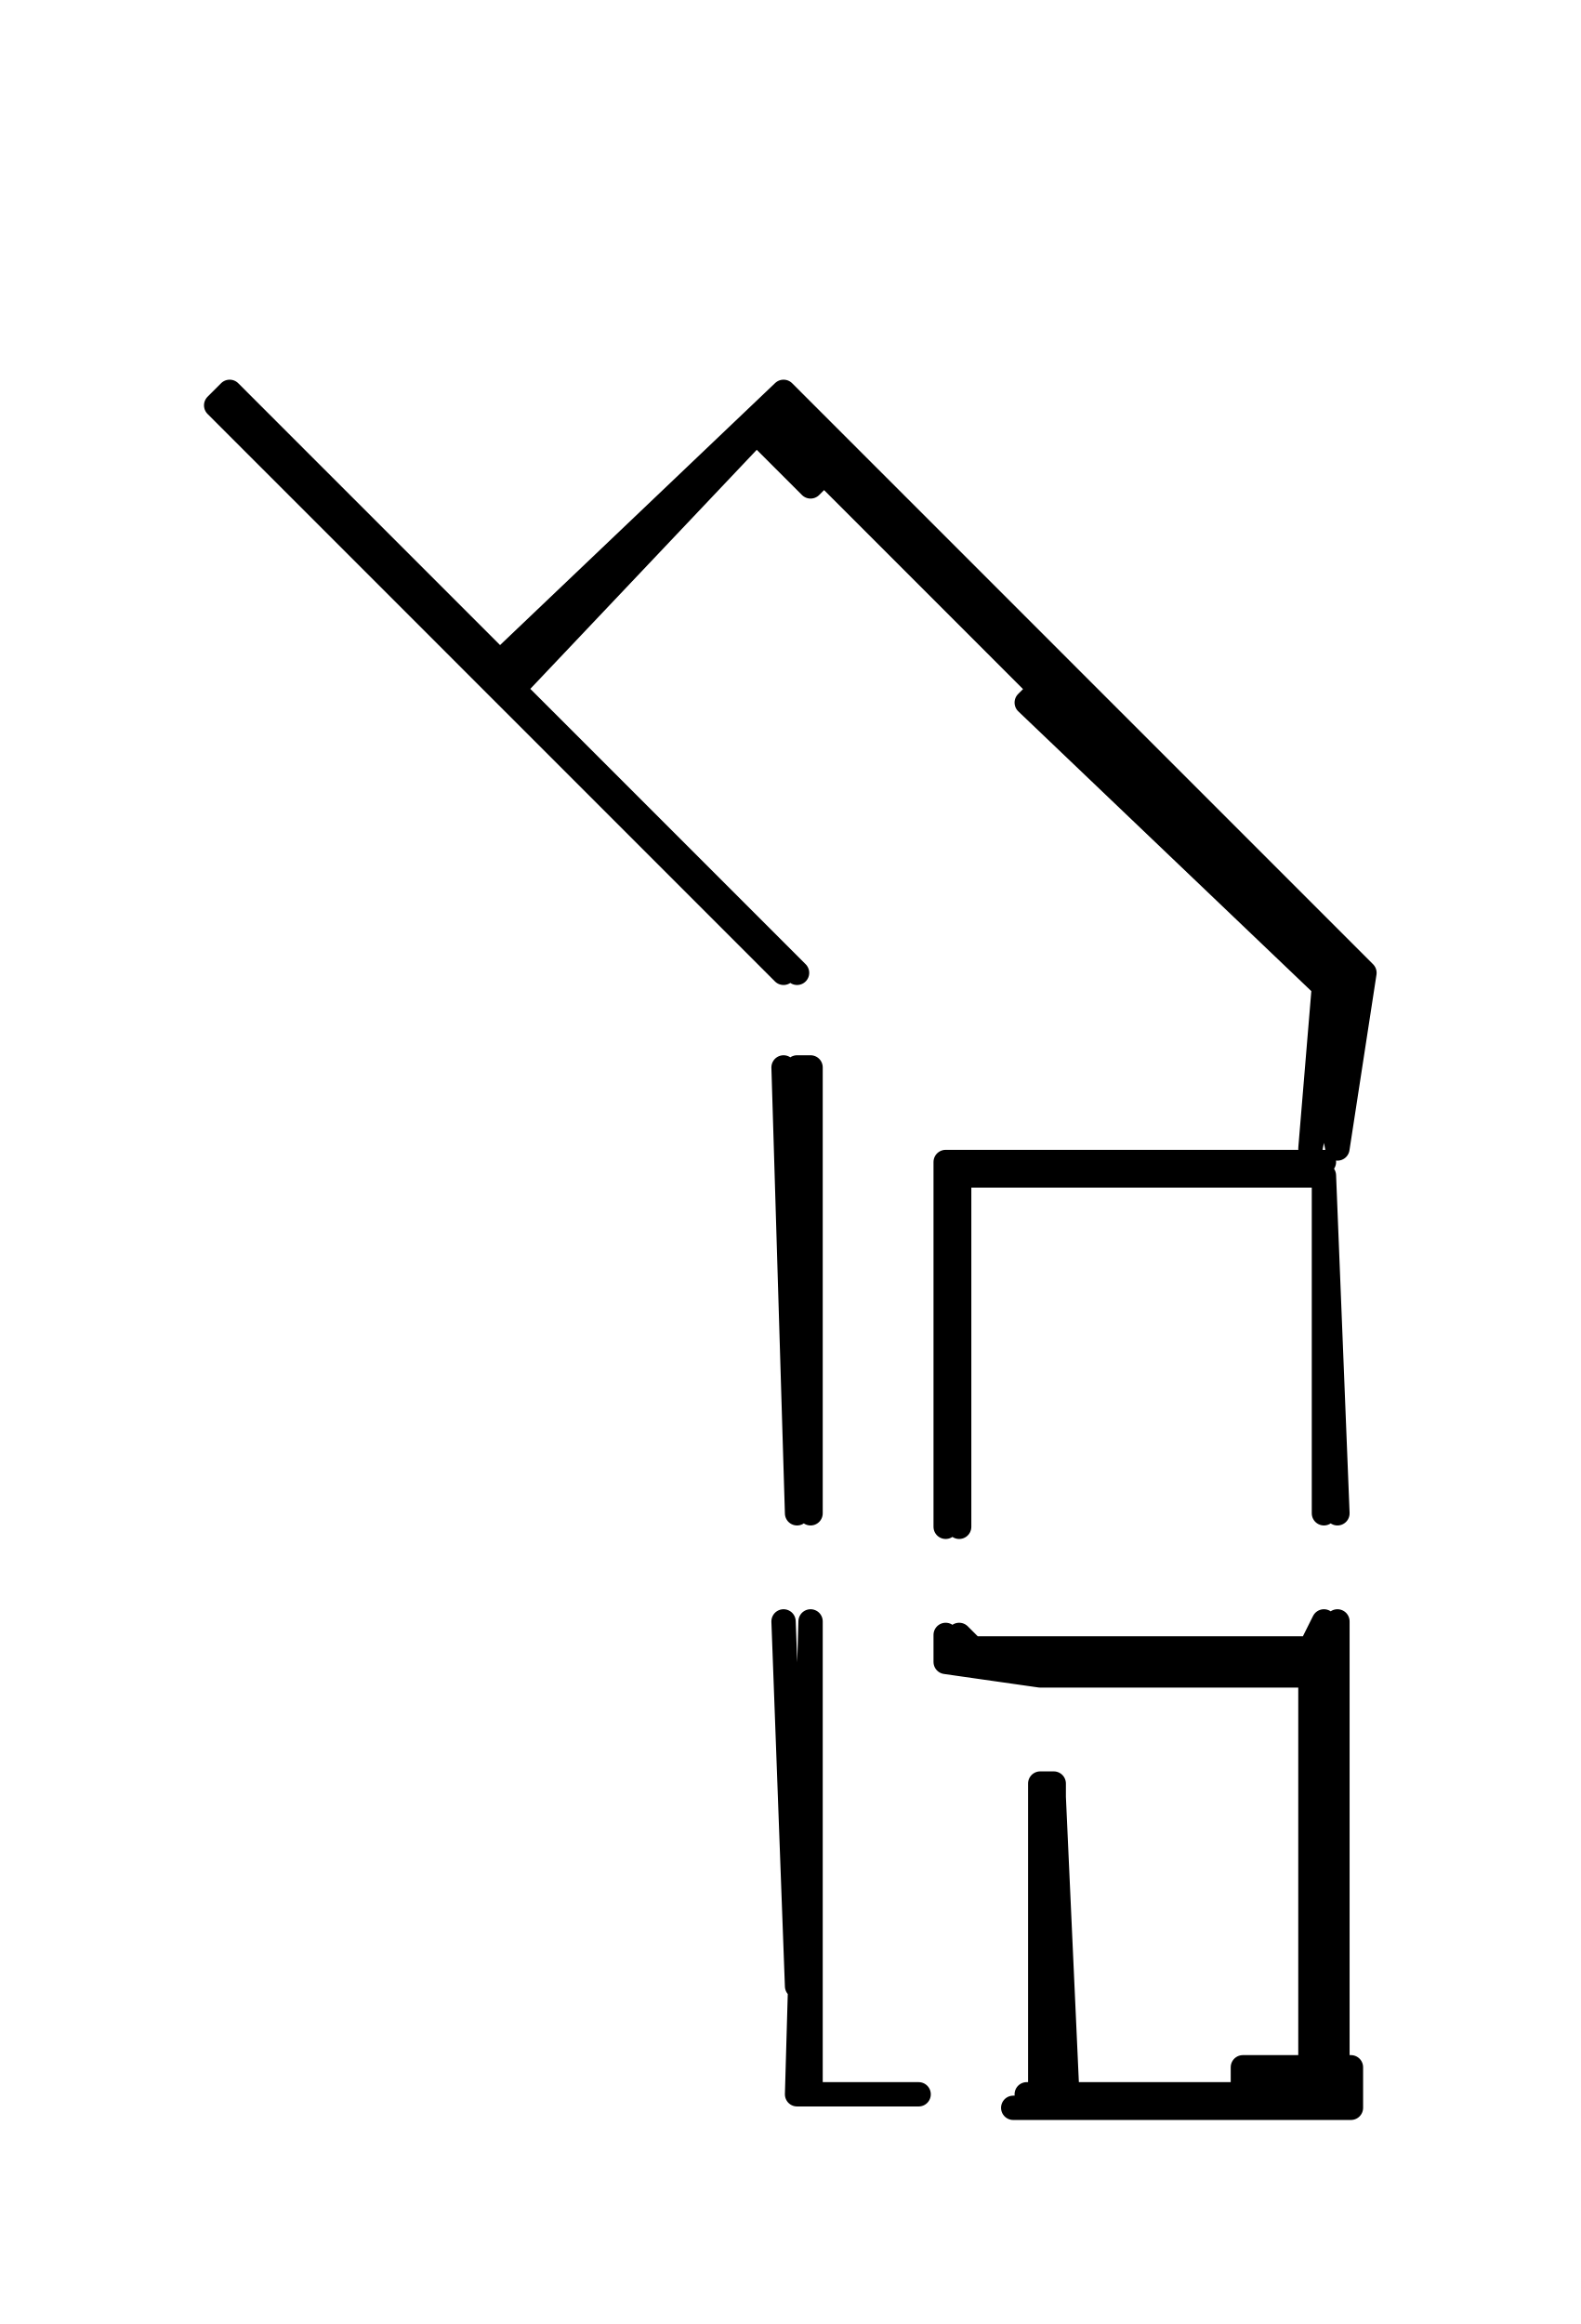
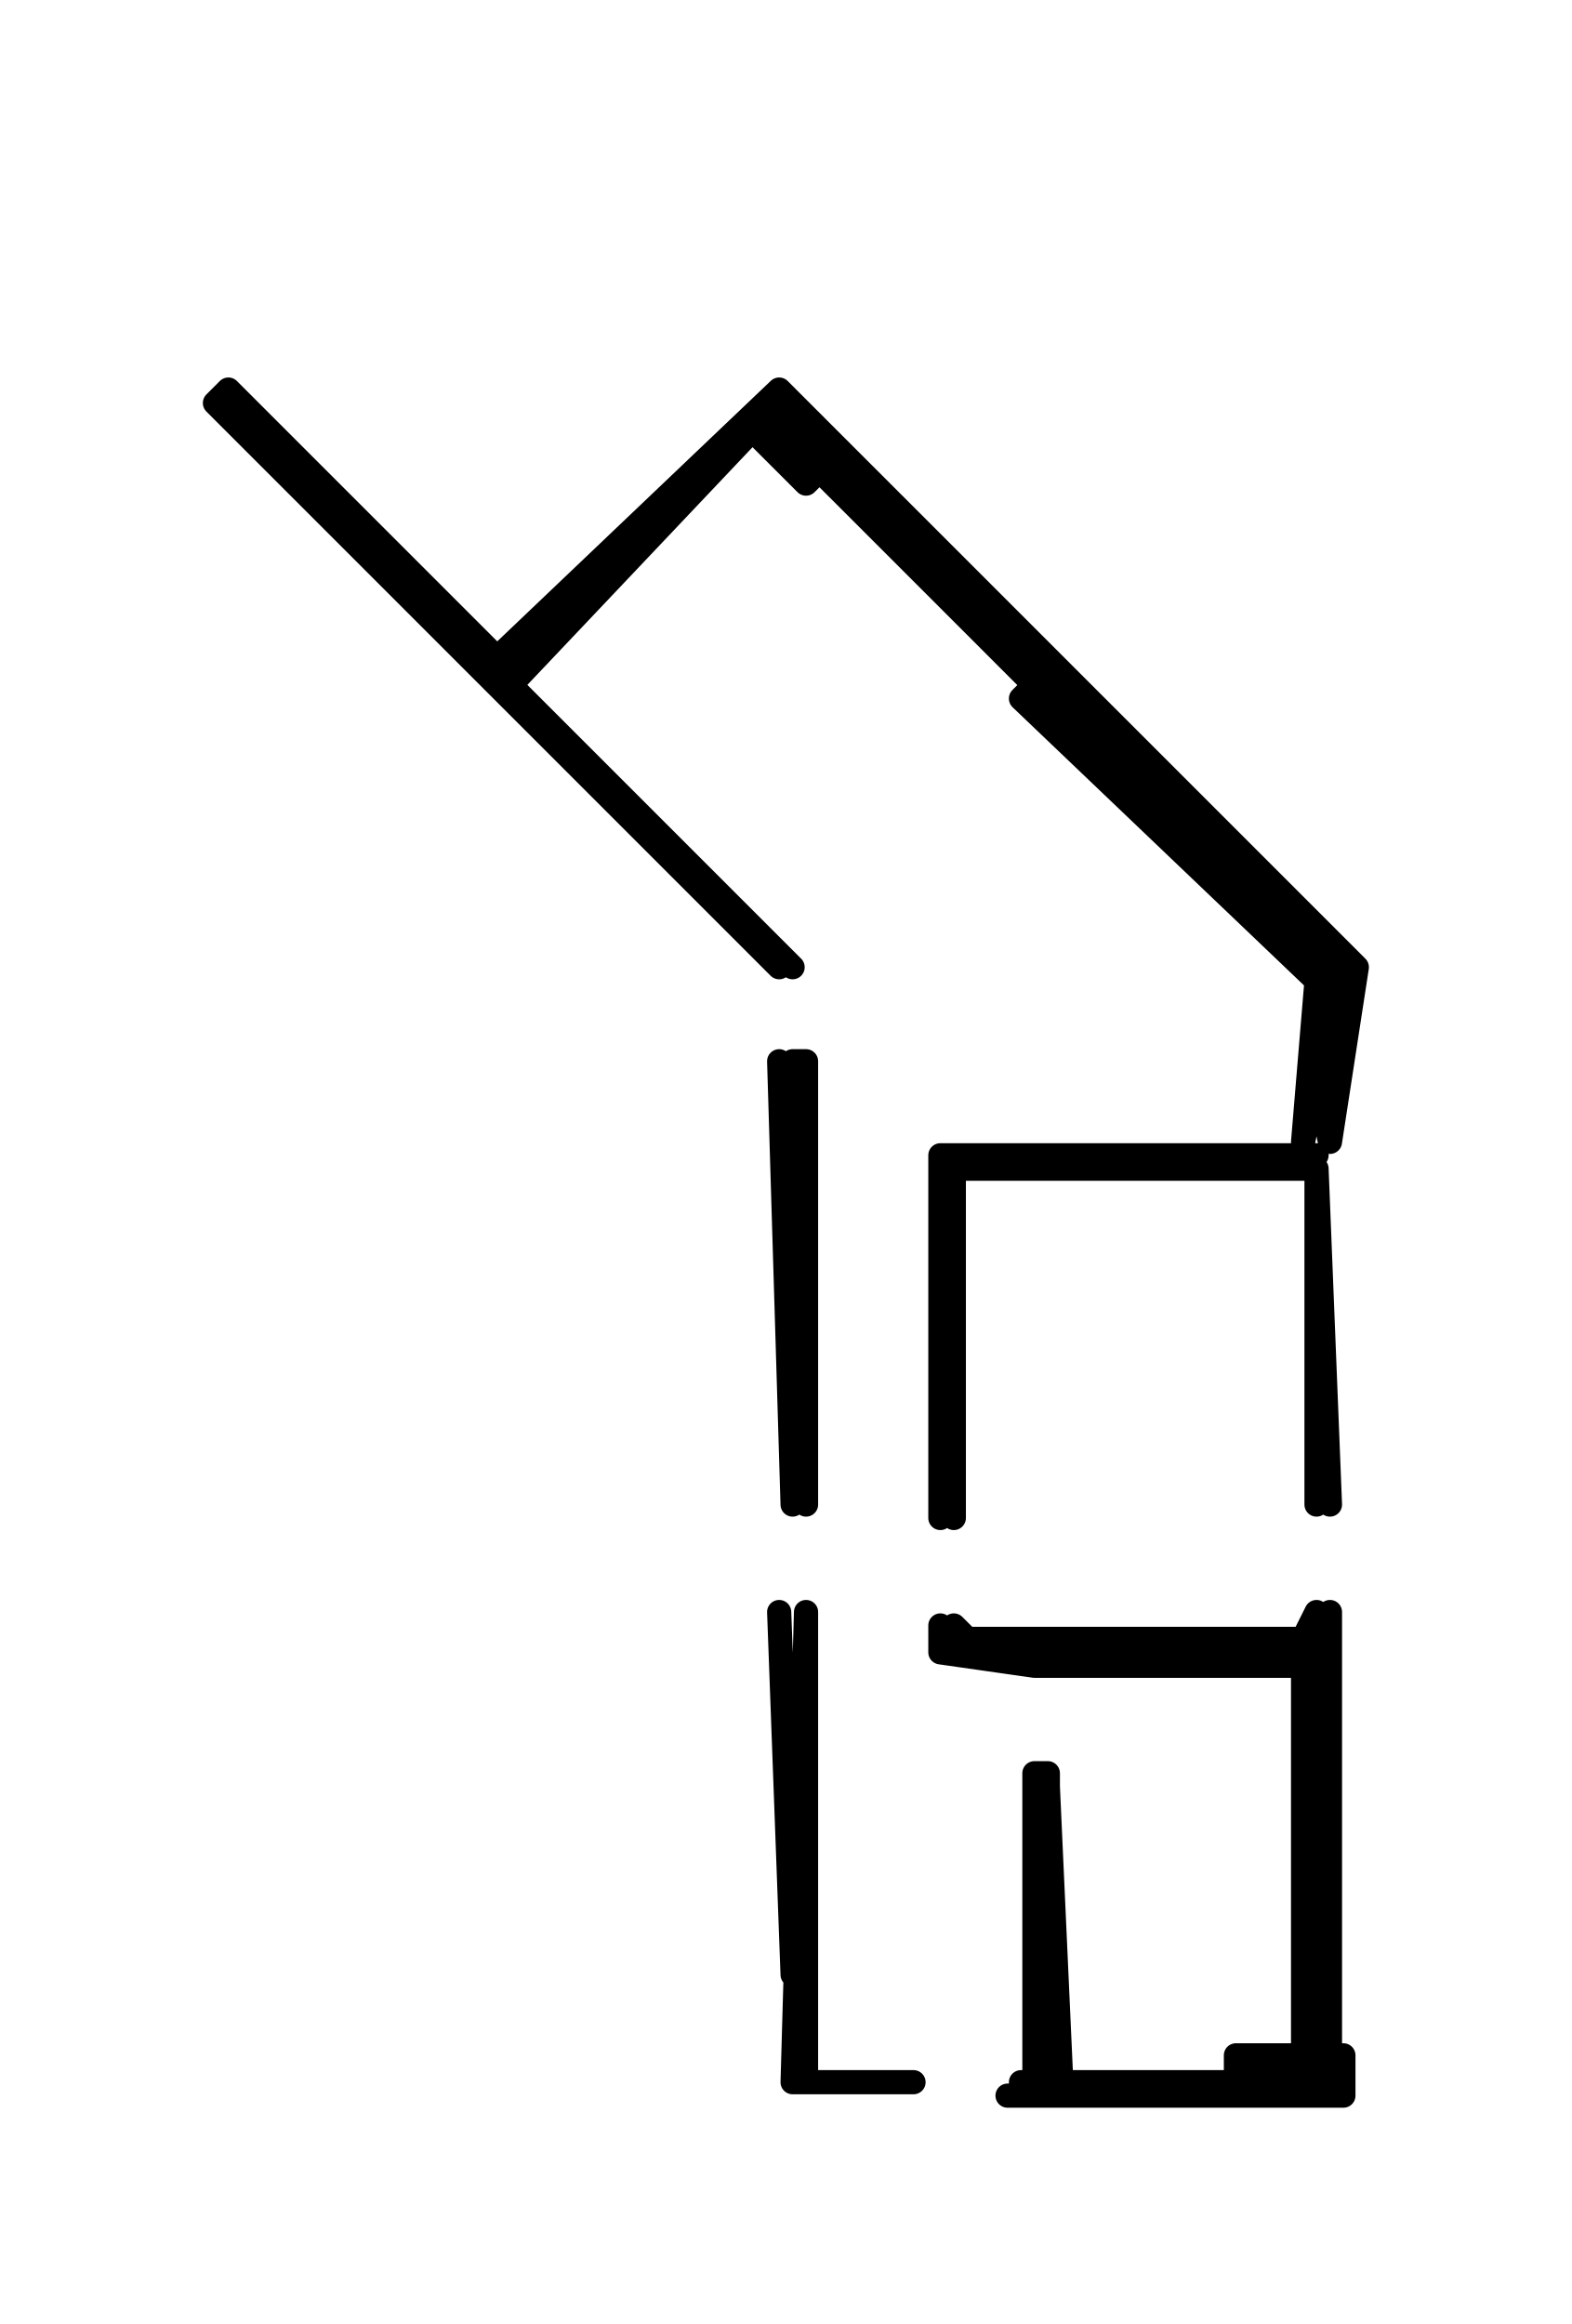
- <svg xmlns="http://www.w3.org/2000/svg" viewBox="0 0 11.7 17.2">
+ <svg xmlns="http://www.w3.org/2000/svg" viewBox="0 0 11.7 17.3">
  <path d="M1.6 3L5.8 7.2L1.6 3L3.7 5L5.6 3.2L3.8 5.1L5.9 7.2L3.8 5.1L5.6 3.2L6 3.6L6.1 3.5L7.7 5.1L7.6 5.2L9.8 7.3L9.7 8.5L9.8 8L9.9 8.5L10.1 7.2L5.8 2.9L3.7 4.9L1.7 2.9L1.6 3ZM6.2 3.4L6.2 3.4L7.8 5L6.2 3.4ZM5.9 7.9L6 11.2L6 7.9L5.9 7.9ZM5.9 11.2L5.8 7.9L5.9 11.2L5.9 11.2ZM5.9 14.7L5.8 12L5.9 14.7L5.9 14.7ZM6 15.5L6 12L6 12L5.9 15.5L6.8 15.5L6 15.5ZM9.8 8.6L7 8.6L7 11.3L7 8.6L9.8 8.6ZM9.8 8.7L7.1 8.7L7.1 11.3L7.1 8.7L9.8 8.7L9.8 11.2L9.8 8.7ZM7.1 12.3L9.8 12.3L9.8 12L9.7 12.2L7.2 12.2L7.1 12.1L7.1 12.3ZM7 12.3L7.7 12.4L7.8 12.4L7.7 12.3L7.1 12.3L7 12.1L7 12.3ZM7.8 12.4L9.7 12.4L9.7 15.3L9.2 15.3L9.2 15.5L7.9 15.5L7.8 13.3L7.8 15.5L9.2 15.6L7.5 15.6L10 15.6L10 15.3L9.9 15.3L9.9 12L9.8 15.3L9.8 12.3L7.8 12.3L7.8 12.4ZM7.8 15.5L7.8 13.2L7.7 13.2L7.7 15.5L7.6 15.5L7.8 15.5ZM9.9 11.2L9.8 8.7L9.9 11.2L9.9 11.2Z" fill="#000" stroke="#000" stroke-width=".18" stroke-linejoin="round" />
</svg>
